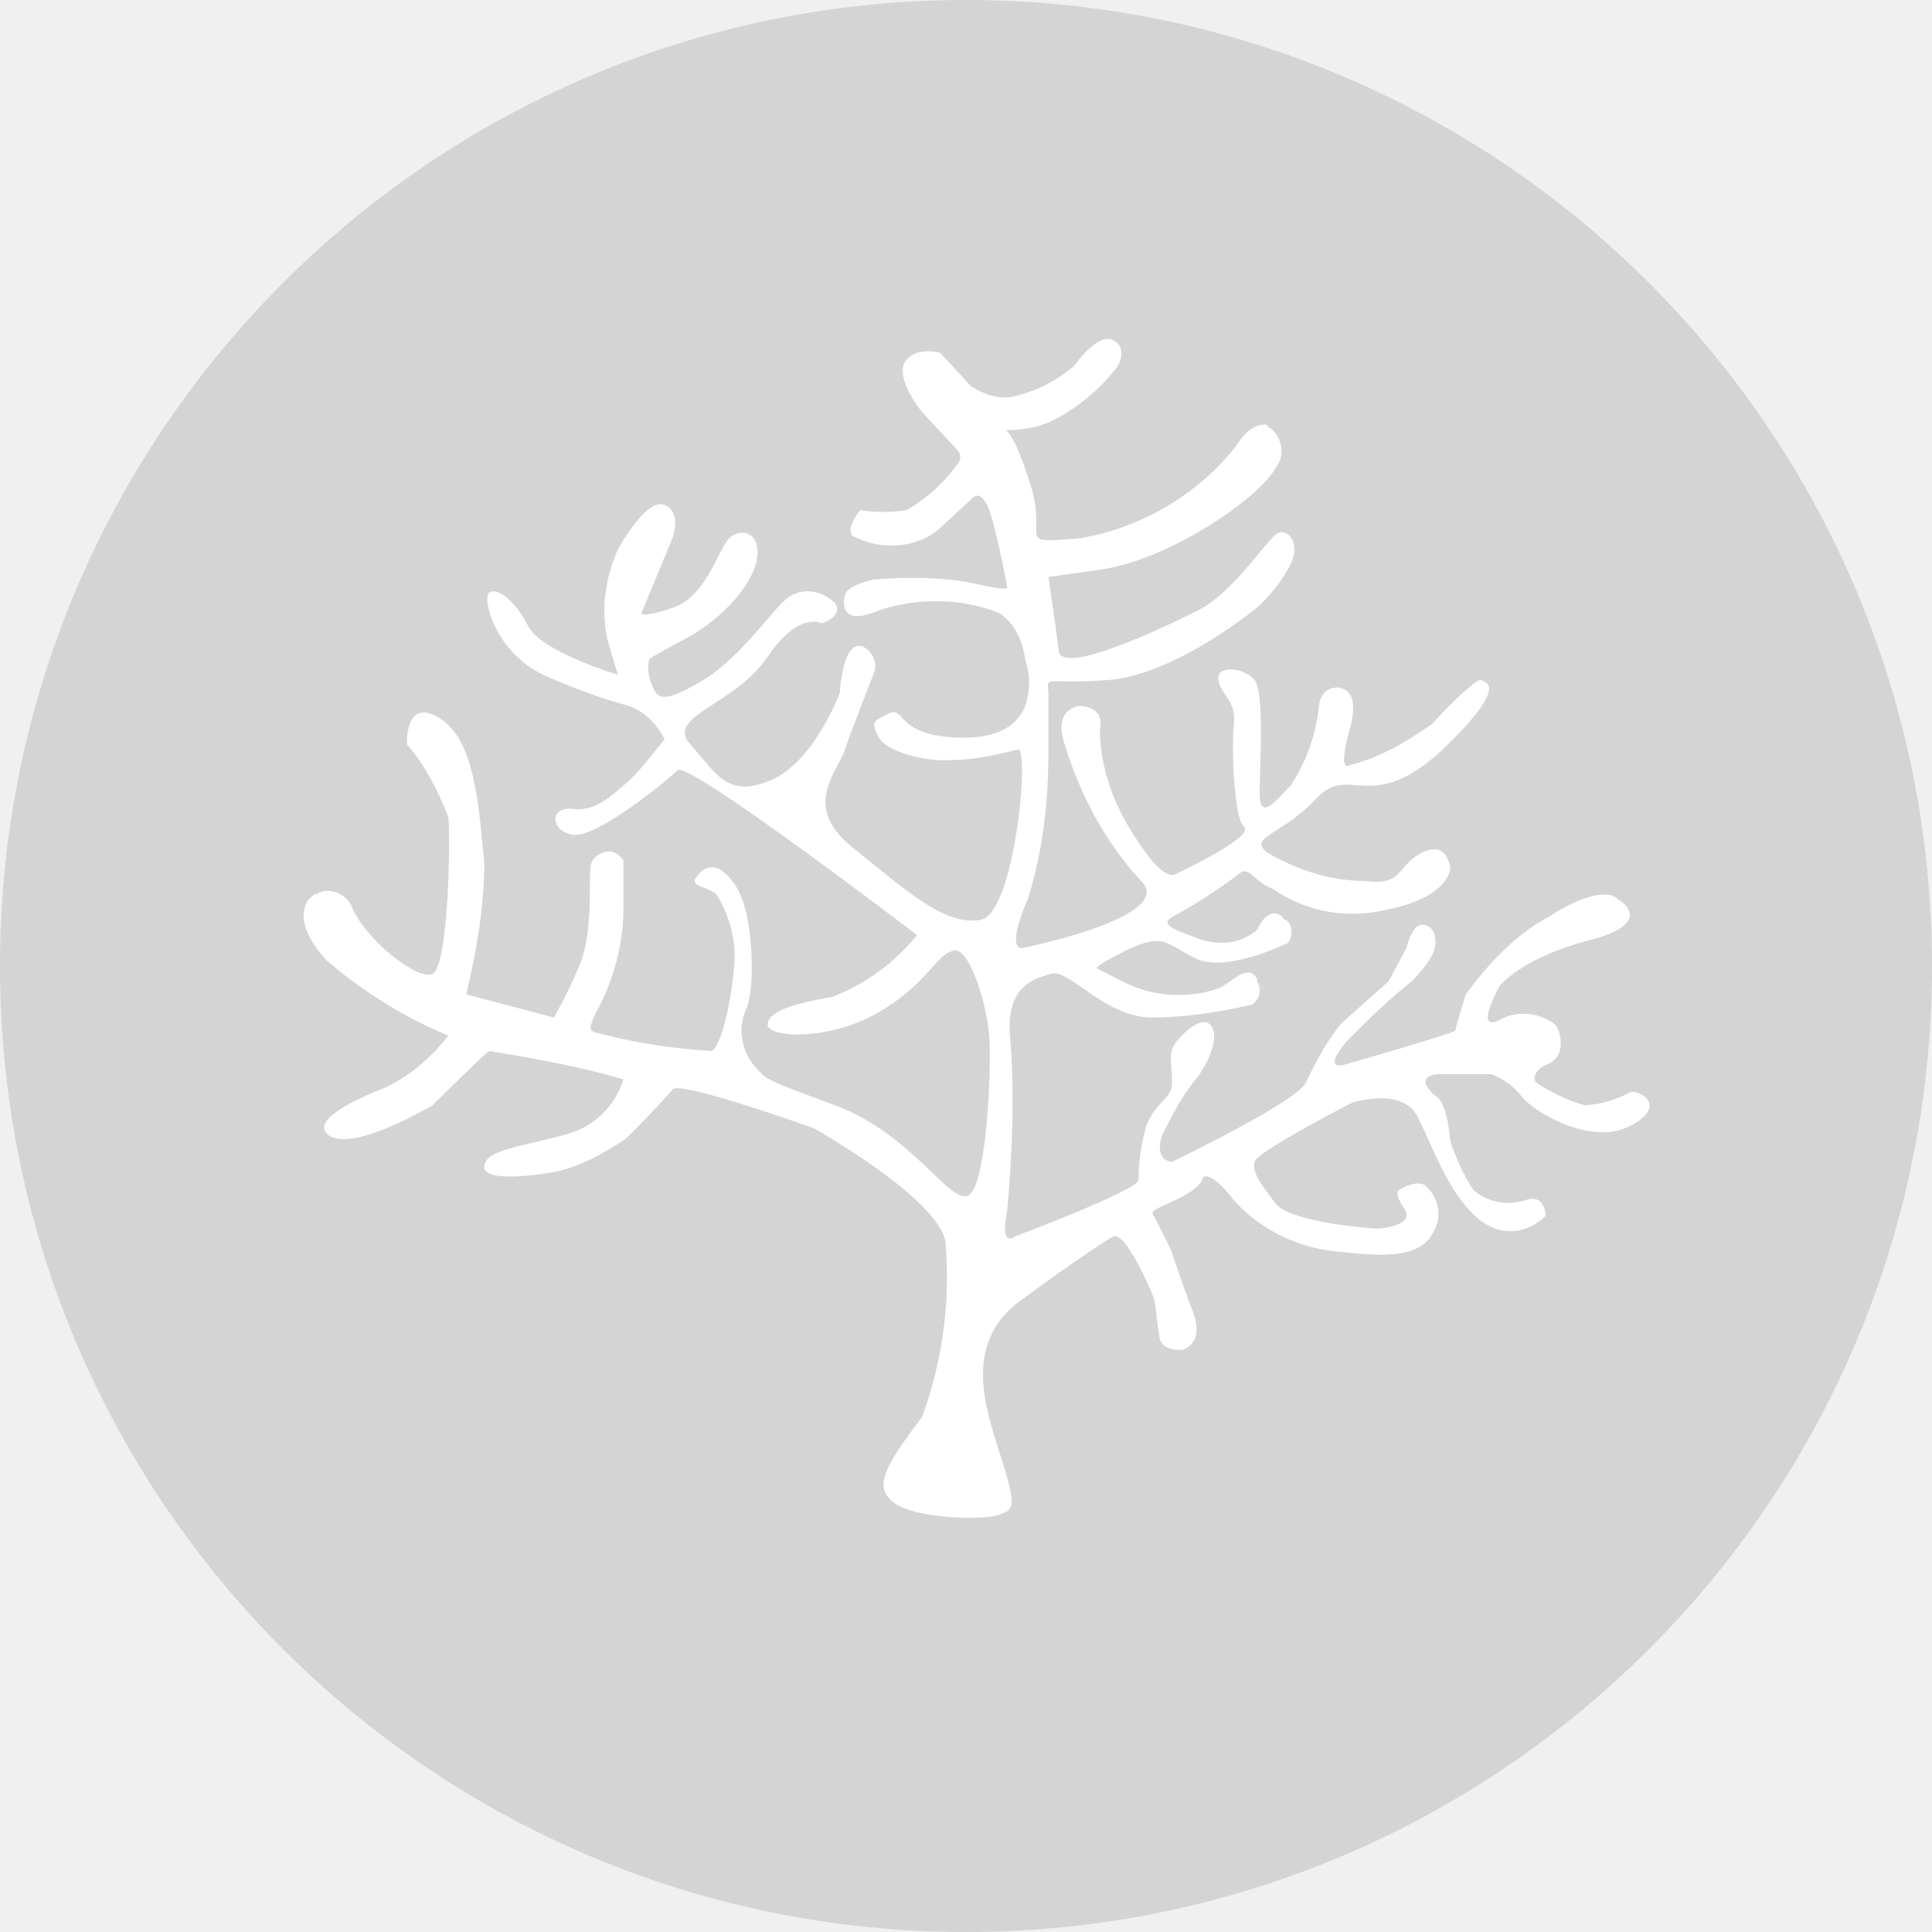
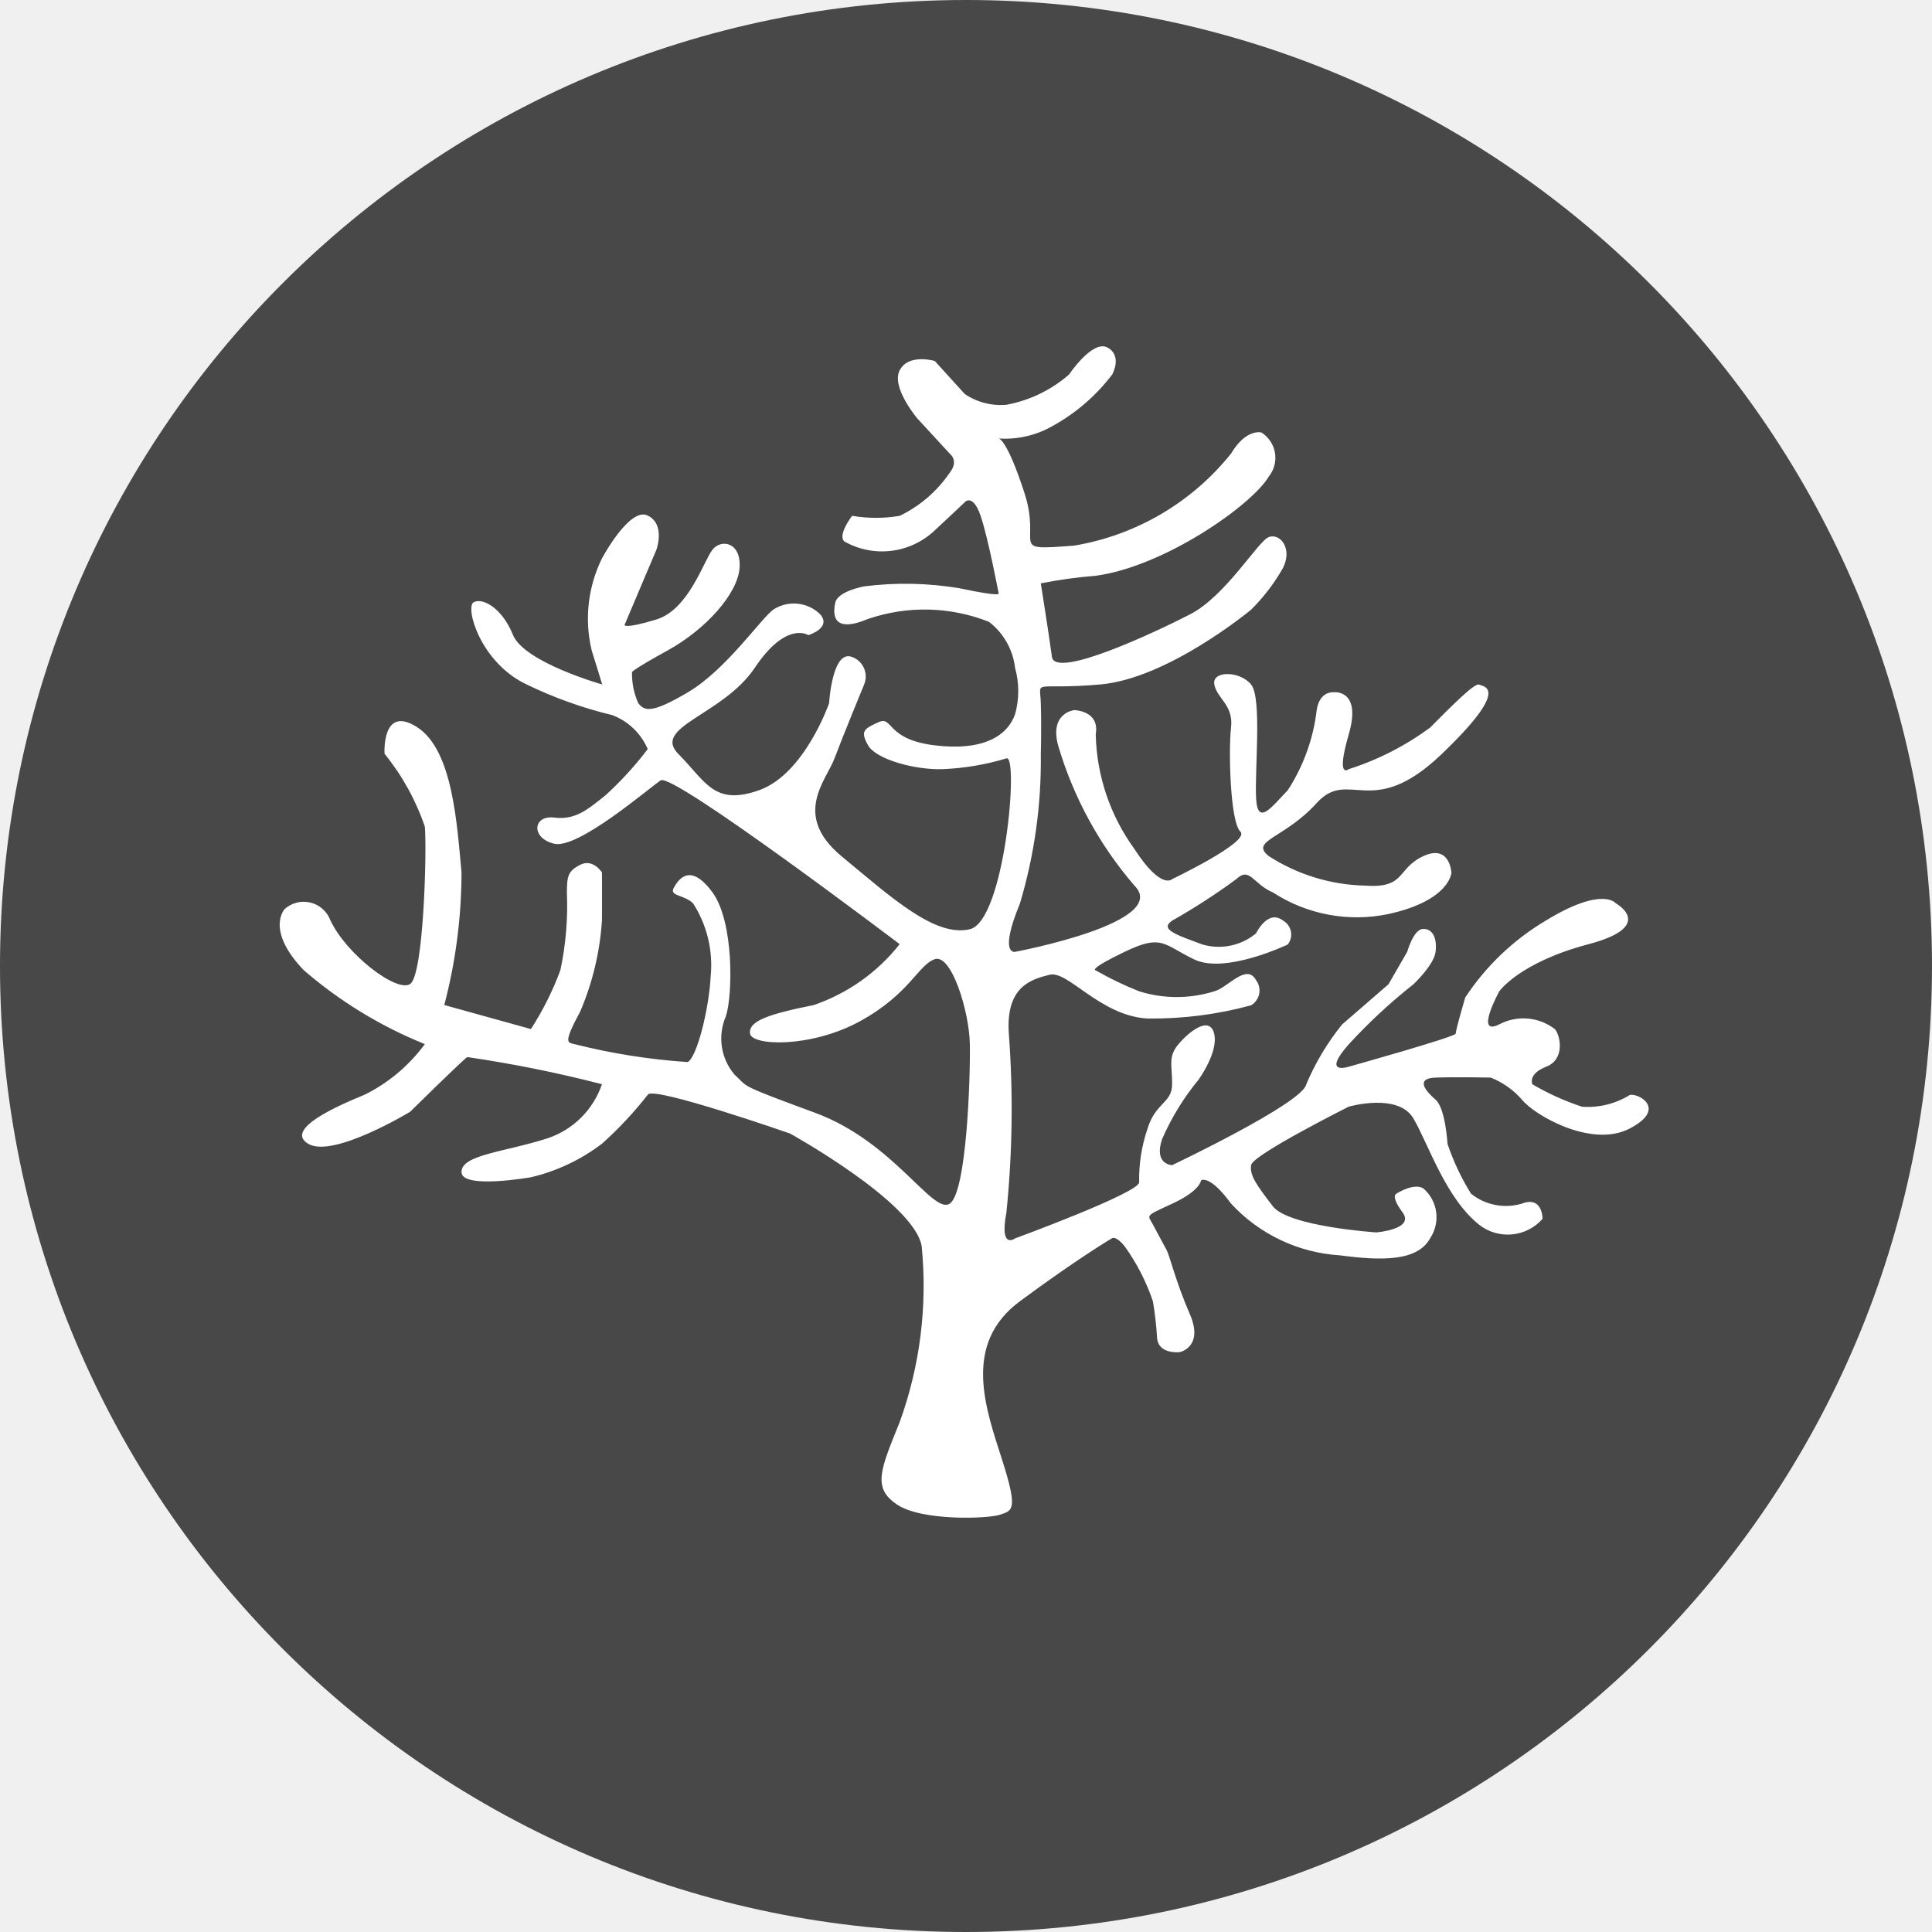
- <svg xmlns="http://www.w3.org/2000/svg" version="1.1" id="Layer_1" x="0px" y="0px" viewBox="0 0 75 75" style="enable-background:new 0 0 75 75;" xml:space="preserve">
-   <style type="text/css">
- 	.st0{fill:#D4D4D4;}
- 	.st1{fill:#FFFFFF;}
- </style>
+ <svg xmlns="http://www.w3.org/2000/svg" width="75" height="75" viewBox="0 0 75 75">
+   <defs>
+     <style>.a{fill:#484848;}.b{fill:#fff;}</style>
+   </defs>
  <g transform="translate(-388 -4844)">
    <g transform="translate(-4543 6885)">
-       <circle class="st0" cx="4968.5" cy="-2003.5" r="37.5" />
+       <circle class="a" cx="37.5" cy="37.5" r="37.5" transform="translate(4931 -2041)" />
    </g>
-     <path class="st1" d="M422.8,4902.4c1,0.6,3.5,0.6,4,0.4s0.7-0.2,0.1-2.1s-1.6-4.5,0.7-6.2c2.3-1.7,3.6-2.5,3.6-2.5s0.2-0.1,0.5,0.3   c0.5,0.7,0.8,1.4,1.1,2.1c0.1,0.5,0.1,0.9,0.2,1.4c0,0.7,0.9,0.6,0.9,0.6s0.9-0.2,0.4-1.5s-0.8-2.3-0.9-2.5c-0.1-0.2-0.3-0.6-0.5-1   s-0.4-0.3,0.7-0.8s1.1-0.9,1.1-0.9s0.3-0.3,1.2,0.9c1.1,1.2,2.6,1.9,4.2,2c1.7,0.2,3,0.2,3.5-0.7c0.4-0.6,0.3-1.4-0.3-1.9   c-0.4-0.2-1,0.2-1,0.2s-0.2,0.1,0.2,0.7c0.5,0.7-1,0.8-1,0.8s-3.4-0.2-4-1s-0.9-1.2-0.8-1.6s3.8-2.3,3.8-2.3s1.9-0.6,2.5,0.5   s1.2,3.1,2.5,4.1c0.8,0.6,1.8,0.5,2.5-0.2c0,0,0-0.9-0.8-0.6c-0.7,0.2-1.4,0.1-2-0.4c-0.4-0.6-0.7-1.3-0.9-1.9c0,0-0.1-1.4-0.5-1.7   s-0.8-0.8,0-0.9c0.8,0,2.1,0,2.1,0c0.5,0.2,0.9,0.5,1.2,0.9c0.5,0.6,2.7,1.9,4.2,1.1c1.5-0.8,0.3-1.4,0-1.3   c-0.6,0.3-1.2,0.5-1.8,0.5c-0.7-0.2-1.3-0.5-1.9-0.9c0,0-0.2-0.4,0.5-0.7s0.5-1.2,0.3-1.5c-0.6-0.5-1.5-0.6-2.2-0.2   c-1,0.5,0-1.3,0-1.3s0.8-1.1,3.5-1.8s1.1-1.6,1.1-1.6s-0.5-0.7-2.7,0.7c-1.3,0.7-2.3,1.8-3.2,3c0,0-0.4,1.3-0.4,1.4   c0,0.1-4.2,1.3-4.2,1.3s-1.1,0.4,0-0.9c0.8-0.8,1.6-1.6,2.5-2.3c0,0,0.8-0.8,0.9-1.3s-0.1-0.9-0.5-0.9s-0.6,0.9-0.6,0.9l-0.7,1.3   l-1.8,1.6c-0.6,0.7-1,1.5-1.4,2.3c-0.2,0.7-5.2,3.1-5.2,3.1s-0.7,0-0.4-1c0.4-0.8,0.8-1.6,1.4-2.3c0,0,0.8-1.1,0.6-1.8   s-1-0.1-1.4,0.4c-0.4,0.5-0.2,0.8-0.2,1.6c0,0.7-0.6,0.7-1,1.7c-0.2,0.7-0.3,1.4-0.3,2.1c0,0.4-4.8,2.2-4.8,2.2s-0.6,0.5-0.3-1   c0.2-2.3,0.3-4.6,0.1-6.9c-0.1-1.8,0.9-2.1,1.6-2.3s2,1.6,3.8,1.7c1.4,0,2.7-0.2,4-0.5c0.3-0.2,0.4-0.6,0.2-0.9c0,0,0,0,0-0.1   c-0.4-0.7-1.1,0.3-1.6,0.4c-0.9,0.3-2,0.3-2.9,0c-0.6-0.2-1.1-0.5-1.7-0.8c0,0-0.3,0,1.1-0.7c1.5-0.7,1.5-0.3,2.7,0.3   s3.6-0.6,3.6-0.6c0.2-0.3,0.2-0.7-0.1-0.9c0,0-0.1,0-0.1-0.1c-0.6-0.5-1,0.5-1,0.5c-0.6,0.5-1.3,0.6-2.1,0.4   c-1.1-0.4-1.7-0.6-1.2-0.9c0.9-0.5,1.7-1,2.5-1.6c0.5-0.5,0.6,0.2,1.4,0.5c1.3,0.9,2.9,1.2,4.5,0.8c2.4-0.5,2.4-1.6,2.4-1.6   s-0.1-1.1-1.1-0.6s-0.7,1.3-2.2,1.1c-1.3,0-2.6-0.4-3.8-1.1c-0.8-0.6,0.6-0.7,1.9-2.1s2.1,0.7,4.9-1.9c2.7-2.6,1.6-2.6,1.5-2.7   s-1.1,0.8-1.9,1.7c-1,0.7-2,1.3-3.2,1.6c0,0-0.5,0.4,0-1.4c0.5-1.8-0.6-1.6-0.6-1.6s-0.5,0-0.6,0.7c-0.1,1.1-0.5,2.2-1.1,3.1   c-0.6,0.6-1.2,1.4-1.2,0.3s0.2-3.9-0.2-4.4s-1.5-0.6-1.4,0c0.1,0.6,0.7,0.8,0.6,1.7s0,3.7,0.4,4c0.4,0.4-2.6,1.8-2.6,1.8   s-0.4,0.5-1.5-1.2c-0.9-1.3-1.5-2.8-1.5-4.4c0.2-0.9-0.8-0.9-0.8-0.9s-1,0.1-0.6,1.4c0.6,2,1.6,3.9,3,5.4c1.4,1.4-4.6,2.6-4.6,2.6   s-0.7,0.2,0.2-1.9c0.6-1.9,0.8-3.8,0.8-5.8c0,0,0-1,0-2c0-1-0.4-0.5,2.3-0.7s5.9-2.9,5.9-2.9c0.5-0.5,0.9-1,1.2-1.6   c0.4-0.8-0.1-1.4-0.5-1.2s-1.7,2.3-3.1,3c-1.4,0.7-5.2,2.5-5.4,1.6c-0.1-0.9-0.4-2.9-0.4-2.9c0.7-0.1,1.4-0.2,2.1-0.3   c2.6-0.4,6-2.7,6.7-3.9c0.4-0.5,0.3-1.2-0.2-1.6c0,0-0.1,0-0.1-0.1c0,0-0.6-0.2-1.2,0.8c-1.5,1.9-3.7,3.2-6.1,3.6   c-2.6,0.2-1.2,0.1-1.9-2.1s-1-2.1-1-2.1c0.7,0,1.4-0.1,2.1-0.5c0.9-0.5,1.7-1.2,2.3-2c0,0,0.4-0.7-0.2-1s-1.5,1-1.5,1   c-0.7,0.6-1.5,1-2.4,1.2c-0.6,0.1-1.1-0.1-1.6-0.4l-1.2-1.3c0,0-1-0.3-1.4,0.4c-0.3,0.7,0.7,1.9,0.7,1.9l1.3,1.4c0,0,0.4,0.3,0,0.7   c-0.5,0.7-1.2,1.3-1.9,1.7c-0.6,0.1-1.2,0.1-1.8,0c0,0-0.6,0.7-0.3,1c1.1,0.6,2.6,0.5,3.5-0.4c1.4-1.3,1.2-1.1,1.2-1.1   s0.3-0.3,0.6,0.5s0.7,3,0.7,3s0.2,0.2-1.5-0.2c-1.2-0.2-2.5-0.2-3.7-0.1c0,0-1,0.2-1.1,0.6c-0.1,0.4-0.1,1.2,1.3,0.6   c1.5-0.5,3.2-0.5,4.7,0.1c0.6,0.4,0.9,1.1,1,1.8c0.2,0.6,0.2,1.2,0,1.8c-0.3,0.8-1.2,1.4-3.1,1.2s-1.6-1.2-2.2-0.9   c-0.6,0.3-0.7,0.3-0.4,0.9s1.9,1,2.9,0.9c0.8,0,1.7-0.2,2.5-0.4c0.5-0.2-0.1,6.3-1.4,6.6c-1.4,0.3-3-1.2-5-2.8s-0.6-2.9-0.3-3.8   s1.1-2.9,1.1-2.9c0.2-0.4,0-0.9-0.4-1.1c0,0,0,0,0,0c-0.8-0.3-0.9,1.8-0.9,1.8s-1,2.7-2.7,3.4s-2.1-0.3-3.1-1.4s1.7-1.5,3-3.4   c1.2-1.8,2.1-1.3,2.1-1.3s0.9-0.3,0.5-0.8c-0.5-0.5-1.3-0.6-1.8-0.2c-0.5,0.3-1.8,2.3-3.3,3.2s-1.7,0.7-1.9,0.4   c-0.2-0.4-0.3-0.8-0.2-1.2c0,0-0.1,0,1.4-0.8s2.7-2.2,2.8-3.2s-0.7-1.1-1.1-0.7s-0.9,2.3-2.2,2.7c-1.2,0.4-1.2,0.2-1.2,0.2l1.2-2.9   c0,0,0.4-1-0.3-1.3c-0.7-0.3-1.8,1.7-1.8,1.7c-0.5,1.1-0.7,2.4-0.4,3.6c0.5,1.7,0.4,1.3,0.4,1.3s-3-0.9-3.5-1.9s-1.2-1.5-1.5-1.3   s0.2,2.3,2.1,3.2c1.1,0.5,2.2,0.9,3.3,1.2c0.6,0.2,1.1,0.7,1.4,1.3c-0.5,0.6-1,1.3-1.6,1.8c-0.7,0.6-1.2,1-2,0.9   c-0.8-0.1-0.9,0.8,0,1s3.7-2.1,4.1-2.5s9.3,6.4,9.3,6.4c-0.9,1.1-2,1.9-3.3,2.4c-1.7,0.3-2.5,0.6-2.5,1.1c0.1,0.5,2.4,0.6,4.3-0.5   c1.9-1.1,2.2-2.2,2.9-2.4c0.6-0.2,1.3,2,1.4,3.3s-0.1,5.8-0.8,6.2s-2.2-2.4-5.2-3.5s-2.6-1-3.1-1.5c-0.5-0.6-0.7-1.5-0.3-2.3   c0.3-0.8,0.3-3.7-0.5-4.8s-1.3-0.5-1.5-0.2c-0.2,0.3,0.4,0.3,0.8,0.6c0.5,0.8,0.8,1.8,0.7,2.8c-0.1,1.3-0.5,3.2-0.9,3.3   c-1.5-0.1-2.9-0.3-4.4-0.7c-0.3-0.1-0.5,0,0.2-1.3c0.5-1.1,0.8-2.3,0.8-3.5v-1.9c0,0-0.3-0.5-0.8-0.3s-0.5,0.5-0.5,1.1   c0,1,0,2-0.3,3c-0.3,0.8-0.7,1.6-1.1,2.3l-3.4-0.9c0.4-1.7,0.7-3.4,0.7-5.1c-0.2-1.9-0.3-4.7-1.7-5.6c-1.4-0.9-1.3,1-1.3,1   c0.7,0.8,1.2,1.8,1.6,2.8c0.1,0.9,0,5.8-0.6,6.1c-0.5,0.3-2.5-1.2-3.1-2.5c-0.2-0.6-0.9-0.9-1.4-0.6c-0.1,0-0.2,0.1-0.3,0.2   c0,0-0.8,0.8,0.7,2.4c1.4,1.2,3,2.2,4.7,2.9c-0.6,0.8-1.4,1.5-2.4,2c-1,0.4-3.1,1.3-2.2,1.9c1,0.6,4-1.2,4-1.2s2-2,2.2-2.1   c1.8,0.3,3.5,0.6,5.2,1.1c-0.3,1-1.1,1.8-2.1,2.1c-1.7,0.5-3.3,0.6-3.3,1.3c0,0.7,2.7,0.2,2.7,0.2c1-0.2,1.9-0.7,2.8-1.3   c0.6-0.6,1.2-1.2,1.8-1.9c0.2-0.4,5.5,1.5,5.5,1.5s4.8,2.7,5.1,4.4c0.2,2.3-0.1,4.6-0.9,6.8   C422.2,4901.1,421.9,4901.8,422.8,4902.4z" />
+     <path class="b" d="M5626.672-1269.593c.965.646,3.535.556,4.007.391s.7-.16.074-2.122-1.574-4.487.688-6.161,3.583-2.451,3.583-2.451.152-.1.488.321a8.162,8.162,0,0,1,1.093,2.13,13.164,13.164,0,0,1,.161,1.409c.041.669.885.565.885.565s.94-.2.388-1.473-.777-2.253-.9-2.486-.321-.589-.53-.986-.35-.309.749-.819,1.113-.9,1.113-.9.317-.263,1.168.9a6.28,6.28,0,0,0,4.225,2.007c1.672.223,3.022.223,3.506-.668a1.475,1.475,0,0,0-.267-1.93c-.379-.233-1.048.206-1.048.206s-.239.074.243.728-1.02.774-1.02.774-3.412-.223-4.02-1.018-.912-1.2-.839-1.6,3.789-2.264,3.789-2.264,1.923-.554,2.513.463,1.248,3.084,2.55,4.123a1.8,1.8,0,0,0,2.46-.231s.008-.9-.8-.592a2.16,2.16,0,0,1-1.978-.385,9.3,9.3,0,0,1-.912-1.933s-.077-1.382-.464-1.716-.8-.828,0-.857,2.142,0,2.142,0a3.143,3.143,0,0,1,1.212.857c.457.577,2.685,1.9,4.182,1.121s.3-1.4,0-1.3a3.094,3.094,0,0,1-1.848.453,9.863,9.863,0,0,1-1.927-.87s-.2-.395.54-.686.54-1.217.334-1.454a2,2,0,0,0-2.158-.189c-.986.5,0-1.286,0-1.286s.785-1.117,3.457-1.823,1.057-1.594,1.057-1.594-.51-.664-2.689.663a9.646,9.646,0,0,0-3.151,3s-.376,1.279-.366,1.4-4.155,1.286-4.155,1.286-1.078.35,0-.869a21.521,21.521,0,0,1,2.513-2.333s.8-.75.859-1.263-.1-.887-.479-.885-.621.885-.621.885l-.728,1.263-1.8,1.56a9.6,9.6,0,0,0-1.394,2.329c-.151.734-5.206,3.134-5.206,3.134s-.725-.017-.389-1.012a9.705,9.705,0,0,1,1.41-2.3s.784-1.066.611-1.79-.985-.076-1.395.417-.228.823-.238,1.555-.647.694-.956,1.72a6.05,6.05,0,0,0-.323,2.073c.022.405-4.819,2.181-4.819,2.181s-.613.458-.335-1a39.419,39.419,0,0,0,.095-6.949c-.127-1.837.876-2.11,1.585-2.287s1.965,1.6,3.8,1.7a14.582,14.582,0,0,0,4.019-.514.666.666,0,0,0,.192-.976c-.37-.677-1.1.3-1.622.434a4.88,4.88,0,0,1-2.912,0,12.914,12.914,0,0,1-1.692-.815s-.328-.021,1.13-.721,1.492-.28,2.7.3,3.627-.582,3.627-.582a.622.622,0,0,0-.187-.931c-.591-.453-1.044.5-1.044.5a2.267,2.267,0,0,1-2.066.435c-1.1-.4-1.672-.6-1.188-.931a24.909,24.909,0,0,0,2.485-1.608c.534-.5.63.174,1.431.518a5.976,5.976,0,0,0,4.48.834c2.383-.523,2.443-1.6,2.443-1.6s-.054-1.132-1.095-.645-.669,1.252-2.241,1.143a7.208,7.208,0,0,1-3.751-1.143c-.764-.609.595-.671,1.854-2.06s2.128.706,4.851-1.9,1.627-2.619,1.457-2.7-1.065.828-1.9,1.666a10.89,10.89,0,0,1-3.16,1.615s-.518.432,0-1.352-.608-1.632-.608-1.632-.528-.047-.637.693a7.276,7.276,0,0,1-1.12,3.107c-.6.614-1.167,1.424-1.231.337s.234-3.893-.192-4.434-1.541-.553-1.43,0,.749.79.648,1.666-.039,3.658.364,4.043-2.646,1.838-2.646,1.838-.418.456-1.471-1.169a7.87,7.87,0,0,1-1.5-4.449c.163-.928-.839-.939-.839-.939s-.963.108-.621,1.368a14.658,14.658,0,0,0,2.961,5.442c1.438,1.44-4.628,2.572-4.628,2.572s-.652.16.186-1.88a19.353,19.353,0,0,0,.809-5.8s.031-1,0-1.971-.358-.5,2.295-.726,5.872-2.907,5.872-2.907a7.5,7.5,0,0,0,1.236-1.619c.381-.774-.123-1.35-.546-1.2s-1.667,2.287-3.068,3.006-5.24,2.517-5.357,1.647-.432-2.853-.432-2.853a18.313,18.313,0,0,1,2.133-.295c2.638-.353,6.049-2.721,6.725-3.862a1.16,1.16,0,0,0-.295-1.7s-.588-.168-1.177.818a9.89,9.89,0,0,1-6.092,3.574c-2.621.2-1.242.061-1.933-2.059s-1-2.1-1-2.1a3.709,3.709,0,0,0,2.067-.469,7.377,7.377,0,0,0,2.343-2.014s.407-.715-.175-1.044-1.5,1.044-1.5,1.044a5.134,5.134,0,0,1-2.428,1.174,2.494,2.494,0,0,1-1.618-.416l-1.167-1.285s-1.017-.3-1.36.361.682,1.869.682,1.869l1.261,1.37s.367.271,0,.736a4.943,4.943,0,0,1-1.942,1.676,5.451,5.451,0,0,1-1.848,0s-.565.72-.31.991a2.972,2.972,0,0,0,3.518-.427c1.427-1.327,1.167-1.1,1.167-1.1s.315-.337.613.539.7,3.009.7,3.009.153.155-1.523-.2a12.67,12.67,0,0,0-3.7-.073s-1.02.182-1.118.629-.122,1.218,1.272.635a6.775,6.775,0,0,1,4.694.113,2.636,2.636,0,0,1,1.012,1.787,3.334,3.334,0,0,1,0,1.8c-.293.828-1.217,1.438-3.12,1.207s-1.613-1.155-2.177-.9-.725.342-.409.9,1.878.968,2.914.923a9.909,9.909,0,0,0,2.457-.417c.49-.159-.069,6.312-1.42,6.632s-3.031-1.221-4.97-2.823-.61-2.942-.284-3.81,1.148-2.863,1.148-2.863a.807.807,0,0,0-.468-1.073c-.772-.3-.891,1.8-.891,1.8s-.953,2.744-2.711,3.371-2.078-.339-3.135-1.4,1.73-1.508,2.961-3.35,2.079-1.268,2.079-1.268.907-.272.47-.8a1.459,1.459,0,0,0-1.835-.187c-.479.349-1.823,2.324-3.3,3.2s-1.7.71-1.937.429a2.8,2.8,0,0,1-.242-1.2s-.1-.031,1.384-.849,2.717-2.2,2.791-3.2-.716-1.149-1.059-.7-.922,2.32-2.172,2.7-1.235.213-1.235.213l1.235-2.915s.37-.987-.335-1.334-1.776,1.665-1.776,1.665a5.29,5.29,0,0,0-.4,3.567c.547,1.747.4,1.323.4,1.323s-3.021-.855-3.454-1.921-1.19-1.454-1.527-1.267.25,2.334,2.052,3.188a16.429,16.429,0,0,0,3.33,1.193,2.435,2.435,0,0,1,1.376,1.318,13.29,13.29,0,0,1-1.646,1.8c-.692.552-1.165.962-1.985.859s-.922.794,0,1.015,3.663-2.144,4.134-2.46,9.277,6.359,9.277,6.359a7.227,7.227,0,0,1-3.338,2.365c-1.736.348-2.526.611-2.472,1.1s2.37.573,4.283-.48,2.242-2.174,2.887-2.4,1.343,2.018,1.365,3.3-.122,5.758-.783,6.189-2.169-2.4-5.216-3.524-2.576-.972-3.139-1.489a2.159,2.159,0,0,1-.336-2.253c.271-.806.324-3.681-.524-4.827s-1.3-.52-1.493-.176.393.26.751.617a4.437,4.437,0,0,1,.679,2.819c-.063,1.267-.533,3.154-.894,3.336a24.574,24.574,0,0,1-4.383-.693c-.27-.074-.476.008.217-1.279a10.785,10.785,0,0,0,.84-3.535v-1.853s-.347-.55-.84-.3-.513.454-.523,1.06a12.019,12.019,0,0,1-.251,3.029,11.673,11.673,0,0,1-1.144,2.29l-3.364-.933a20.351,20.351,0,0,0,.669-5.149c-.175-1.859-.335-4.744-1.721-5.636s-1.267,1.031-1.267,1.031a9.2,9.2,0,0,1,1.564,2.827c.083.908-.045,5.764-.569,6.111s-2.492-1.164-3.1-2.48a1.106,1.106,0,0,0-1.77-.432s-.764.8.733,2.37a16.77,16.77,0,0,0,4.706,2.875,6.448,6.448,0,0,1-2.353,1.972c-.978.4-3.134,1.331-2.17,1.9s3.953-1.246,3.953-1.246,2-1.972,2.217-2.123a49.578,49.578,0,0,1,5.229,1.054,3.353,3.353,0,0,1-2.112,2.1c-1.664.536-3.346.634-3.341,1.311s2.7.2,2.7.2a7.317,7.317,0,0,0,2.758-1.305,14.836,14.836,0,0,0,1.776-1.9c.192-.351,5.52,1.508,5.52,1.508s4.808,2.66,5.11,4.368a15.538,15.538,0,0,1-.851,6.83C5626.023-1270.936,5625.708-1270.239,5626.672-1269.593Z" transform="translate(-5203.849 6172)" />
  </g>
</svg>
